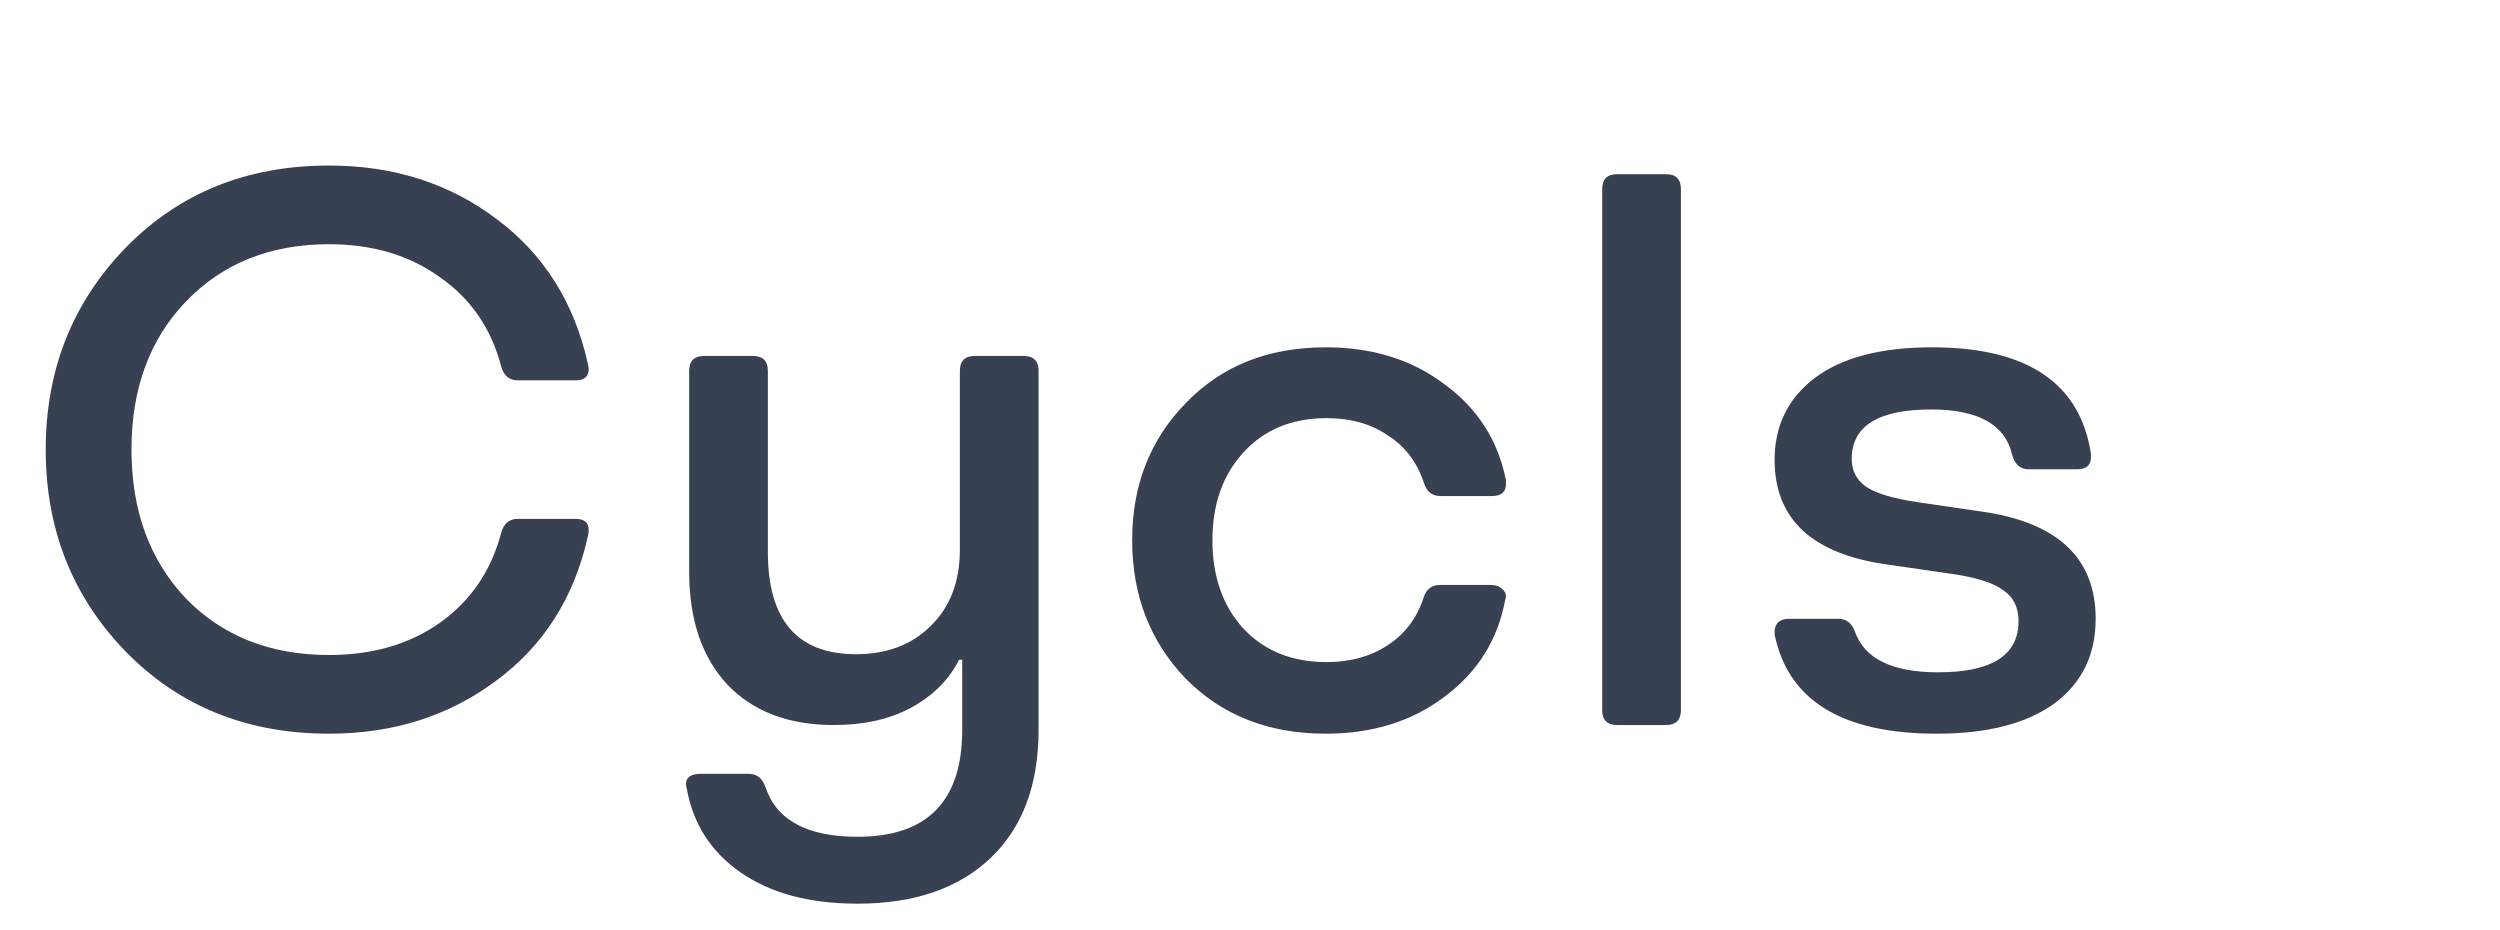
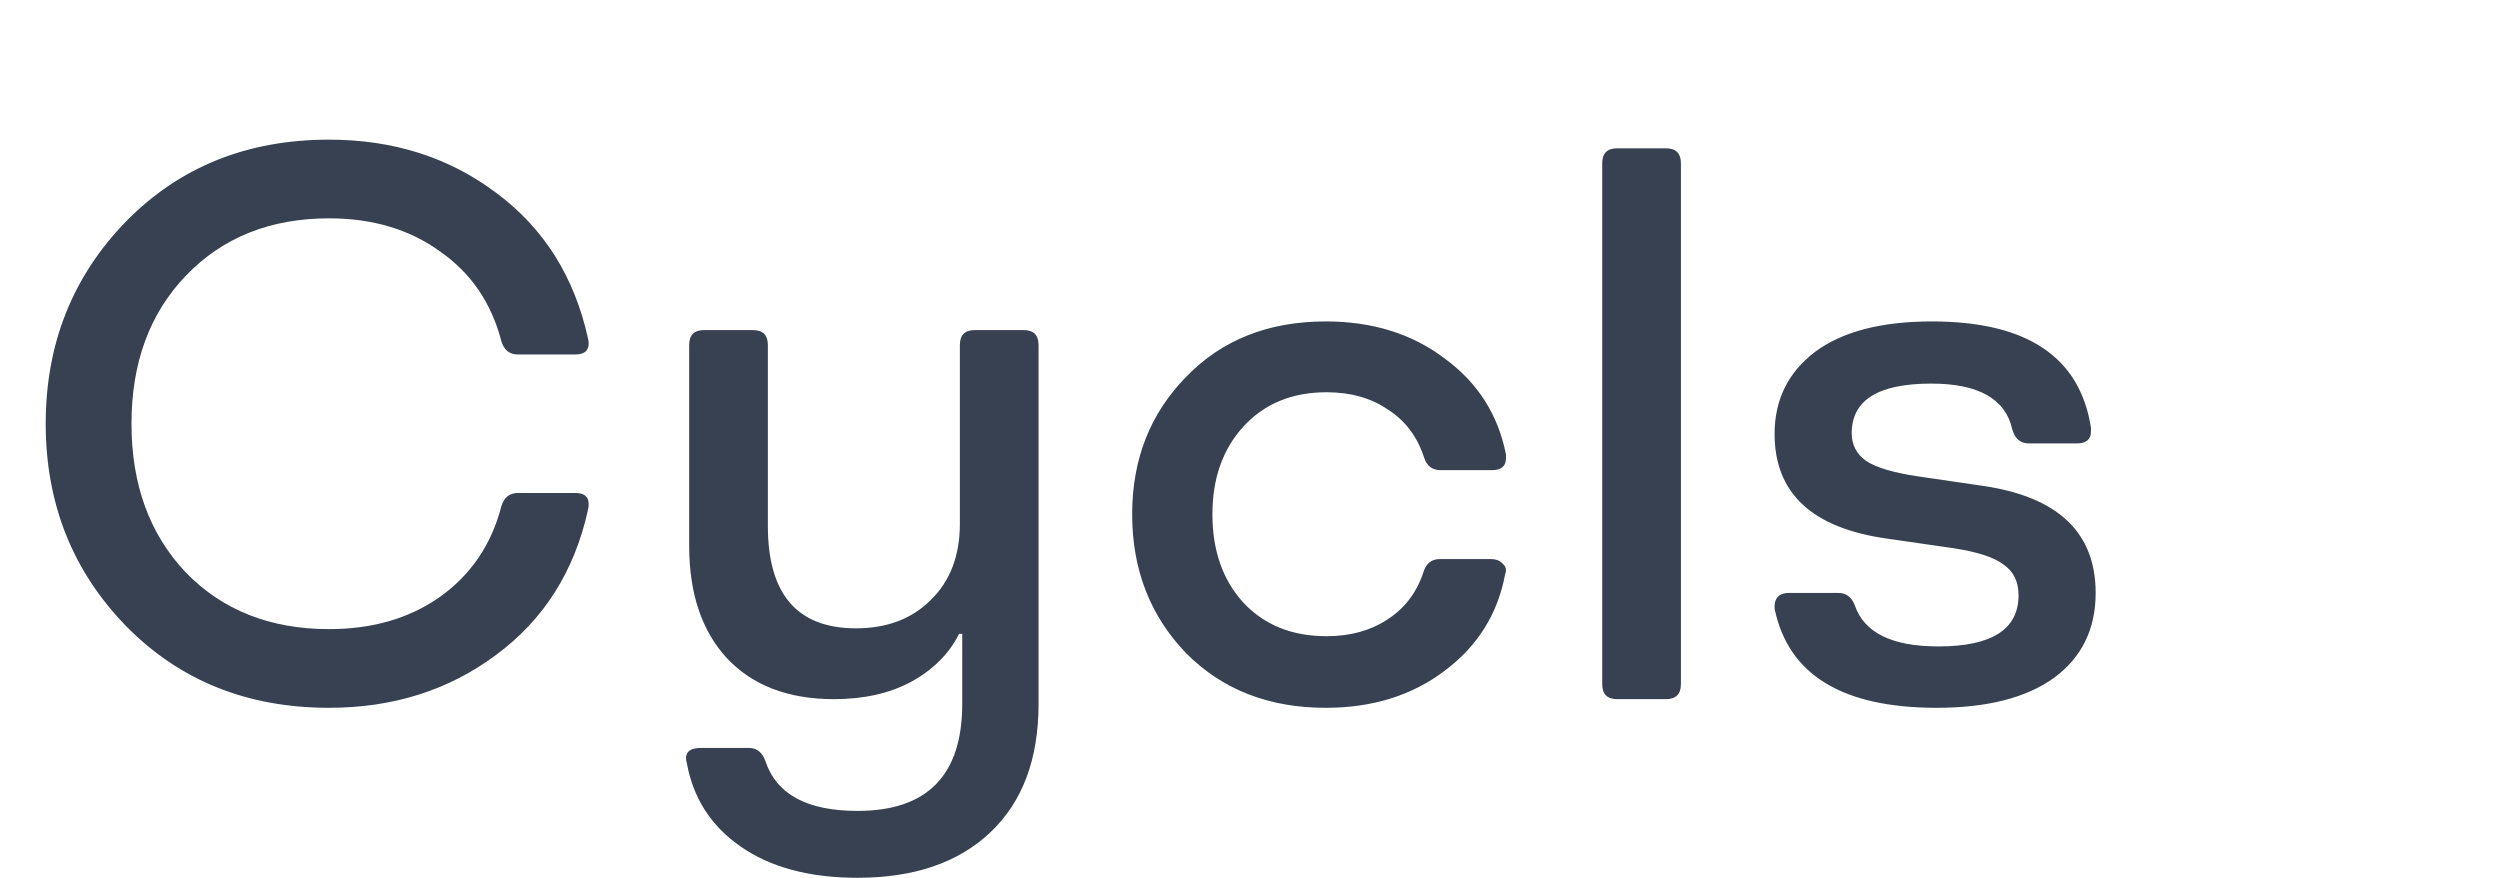
- <svg xmlns="http://www.w3.org/2000/svg" width="390" height="145" viewBox="0 0 413 145" fill="none">
+ <svg xmlns="http://www.w3.org/2000/svg" width="413" height="145" viewBox="0 0 413 145" fill="none">
  <path d="M20.811 36.59C29.651 27.577 40.831 23.07 54.352 23.07C65.011 23.07 74.242 26.017 82.041 31.91C89.841 37.717 94.868 45.69 97.121 55.83C97.208 56.177 97.251 56.48 97.251 56.74C97.251 57.953 96.515 58.56 95.041 58.56H85.552C84.165 58.56 83.255 57.823 82.822 56.35C81.175 50.023 77.795 45.083 72.681 41.53C67.655 37.89 61.545 36.07 54.352 36.07C44.645 36.07 36.758 39.233 30.692 45.56C24.712 51.8 21.721 59.947 21.721 70C21.721 80.053 24.712 88.243 30.692 94.57C36.758 100.81 44.645 103.93 54.352 103.93C61.545 103.93 67.655 102.153 72.681 98.6C77.795 94.96 81.175 89.977 82.822 83.65C83.255 82.177 84.165 81.44 85.552 81.44H95.041C96.515 81.44 97.251 82.047 97.251 83.26C97.251 83.607 97.208 83.953 97.121 84.3C94.868 94.44 89.798 102.413 81.912 108.22C74.112 114.027 64.925 116.93 54.352 116.93C40.831 116.93 29.651 112.423 20.811 103.41C11.972 94.31 7.551 83.173 7.551 70C7.551 56.827 11.972 45.69 20.811 36.59ZM115.801 123.56H123.731C125.031 123.56 125.941 124.297 126.461 125.77C128.281 131.23 133.351 133.96 141.671 133.96C153.198 133.96 158.961 128.067 158.961 116.28V104.71H158.441C156.794 108.003 154.151 110.647 150.511 112.64C146.958 114.547 142.711 115.5 137.771 115.5C130.231 115.5 124.338 113.247 120.091 108.74C115.931 104.233 113.851 98.037 113.851 90.15V57C113.851 55.353 114.674 54.53 116.321 54.53H124.381C126.028 54.53 126.851 55.353 126.851 57V86.9C126.851 98.167 131.704 103.8 141.411 103.8C146.524 103.8 150.641 102.24 153.761 99.12C156.968 96 158.571 91.797 158.571 86.51V57C158.571 55.353 159.394 54.53 161.041 54.53H169.101C170.748 54.53 171.571 55.353 171.571 57V116.28C171.571 125.38 168.928 132.443 163.641 137.47C158.354 142.497 151.031 145.01 141.671 145.01C133.698 145.01 127.241 143.277 122.301 139.81C117.448 136.43 114.501 131.837 113.461 126.03C113.374 125.77 113.331 125.51 113.331 125.25C113.331 124.123 114.154 123.56 115.801 123.56ZM196.003 62.2C201.896 56.133 209.566 53.1 219.013 53.1C226.726 53.1 233.269 55.137 238.643 59.21C244.103 63.197 247.483 68.483 248.783 75.07C248.783 75.243 248.783 75.46 248.783 75.72C248.783 77.02 248.003 77.67 246.443 77.67H237.993C236.606 77.67 235.696 76.977 235.263 75.59C234.136 72.123 232.143 69.48 229.283 67.66C226.509 65.753 223.129 64.8 219.143 64.8C213.423 64.8 208.829 66.707 205.363 70.52C201.983 74.247 200.293 79.057 200.293 84.95C200.293 90.93 201.983 95.783 205.363 99.51C208.829 103.237 213.423 105.1 219.143 105.1C223.043 105.1 226.379 104.19 229.153 102.37C232.013 100.55 234.006 97.95 235.133 94.57C235.566 93.097 236.476 92.36 237.863 92.36H246.313C247.093 92.36 247.699 92.577 248.133 93.01C248.566 93.357 248.783 93.747 248.783 94.18C248.783 94.44 248.739 94.657 248.653 94.83C247.439 101.417 244.103 106.747 238.643 110.82C233.269 114.893 226.726 116.93 219.013 116.93C209.566 116.93 201.853 113.897 195.873 107.83C189.979 101.677 187.033 94.05 187.033 84.95C187.033 75.85 190.023 68.267 196.003 62.2ZM267.156 24.5H275.216C276.863 24.5 277.686 25.323 277.686 26.97V113.03C277.686 114.677 276.863 115.5 275.216 115.5H267.156C265.51 115.5 264.686 114.677 264.686 113.03V26.97C264.686 25.323 265.51 24.5 267.156 24.5ZM293.683 98.6C294.116 98.167 294.723 97.95 295.503 97.95H303.693C304.993 97.95 305.903 98.643 306.422 100.03C307.983 104.537 312.576 106.79 320.203 106.79C329.043 106.79 333.463 103.973 333.463 98.34C333.463 96.087 332.639 94.397 330.993 93.27C329.433 92.057 326.616 91.147 322.543 90.54L311.753 88.98C299.359 87.247 293.163 81.483 293.163 71.69C293.163 66.057 295.373 61.55 299.793 58.17C304.299 54.79 310.756 53.1 319.163 53.1C334.849 53.1 343.603 58.95 345.423 70.65C345.423 70.823 345.423 71.04 345.423 71.3C345.423 72.6 344.643 73.25 343.083 73.25H335.153C333.766 73.25 332.856 72.47 332.423 70.91C331.296 65.883 326.833 63.37 319.033 63.37C310.279 63.37 305.903 66.1 305.903 71.56C305.903 73.467 306.683 74.983 308.243 76.11C309.889 77.237 312.793 78.103 316.953 78.71L327.613 80.27C340.006 82.09 346.203 87.983 346.203 97.95C346.203 103.93 343.906 108.61 339.313 111.99C334.719 115.283 328.263 116.93 319.943 116.93C304.343 116.93 295.416 111.47 293.163 100.55C293.163 100.377 293.163 100.203 293.163 100.03C293.163 99.51 293.336 99.033 293.683 98.6Z" fill="#374151" />
</svg>
